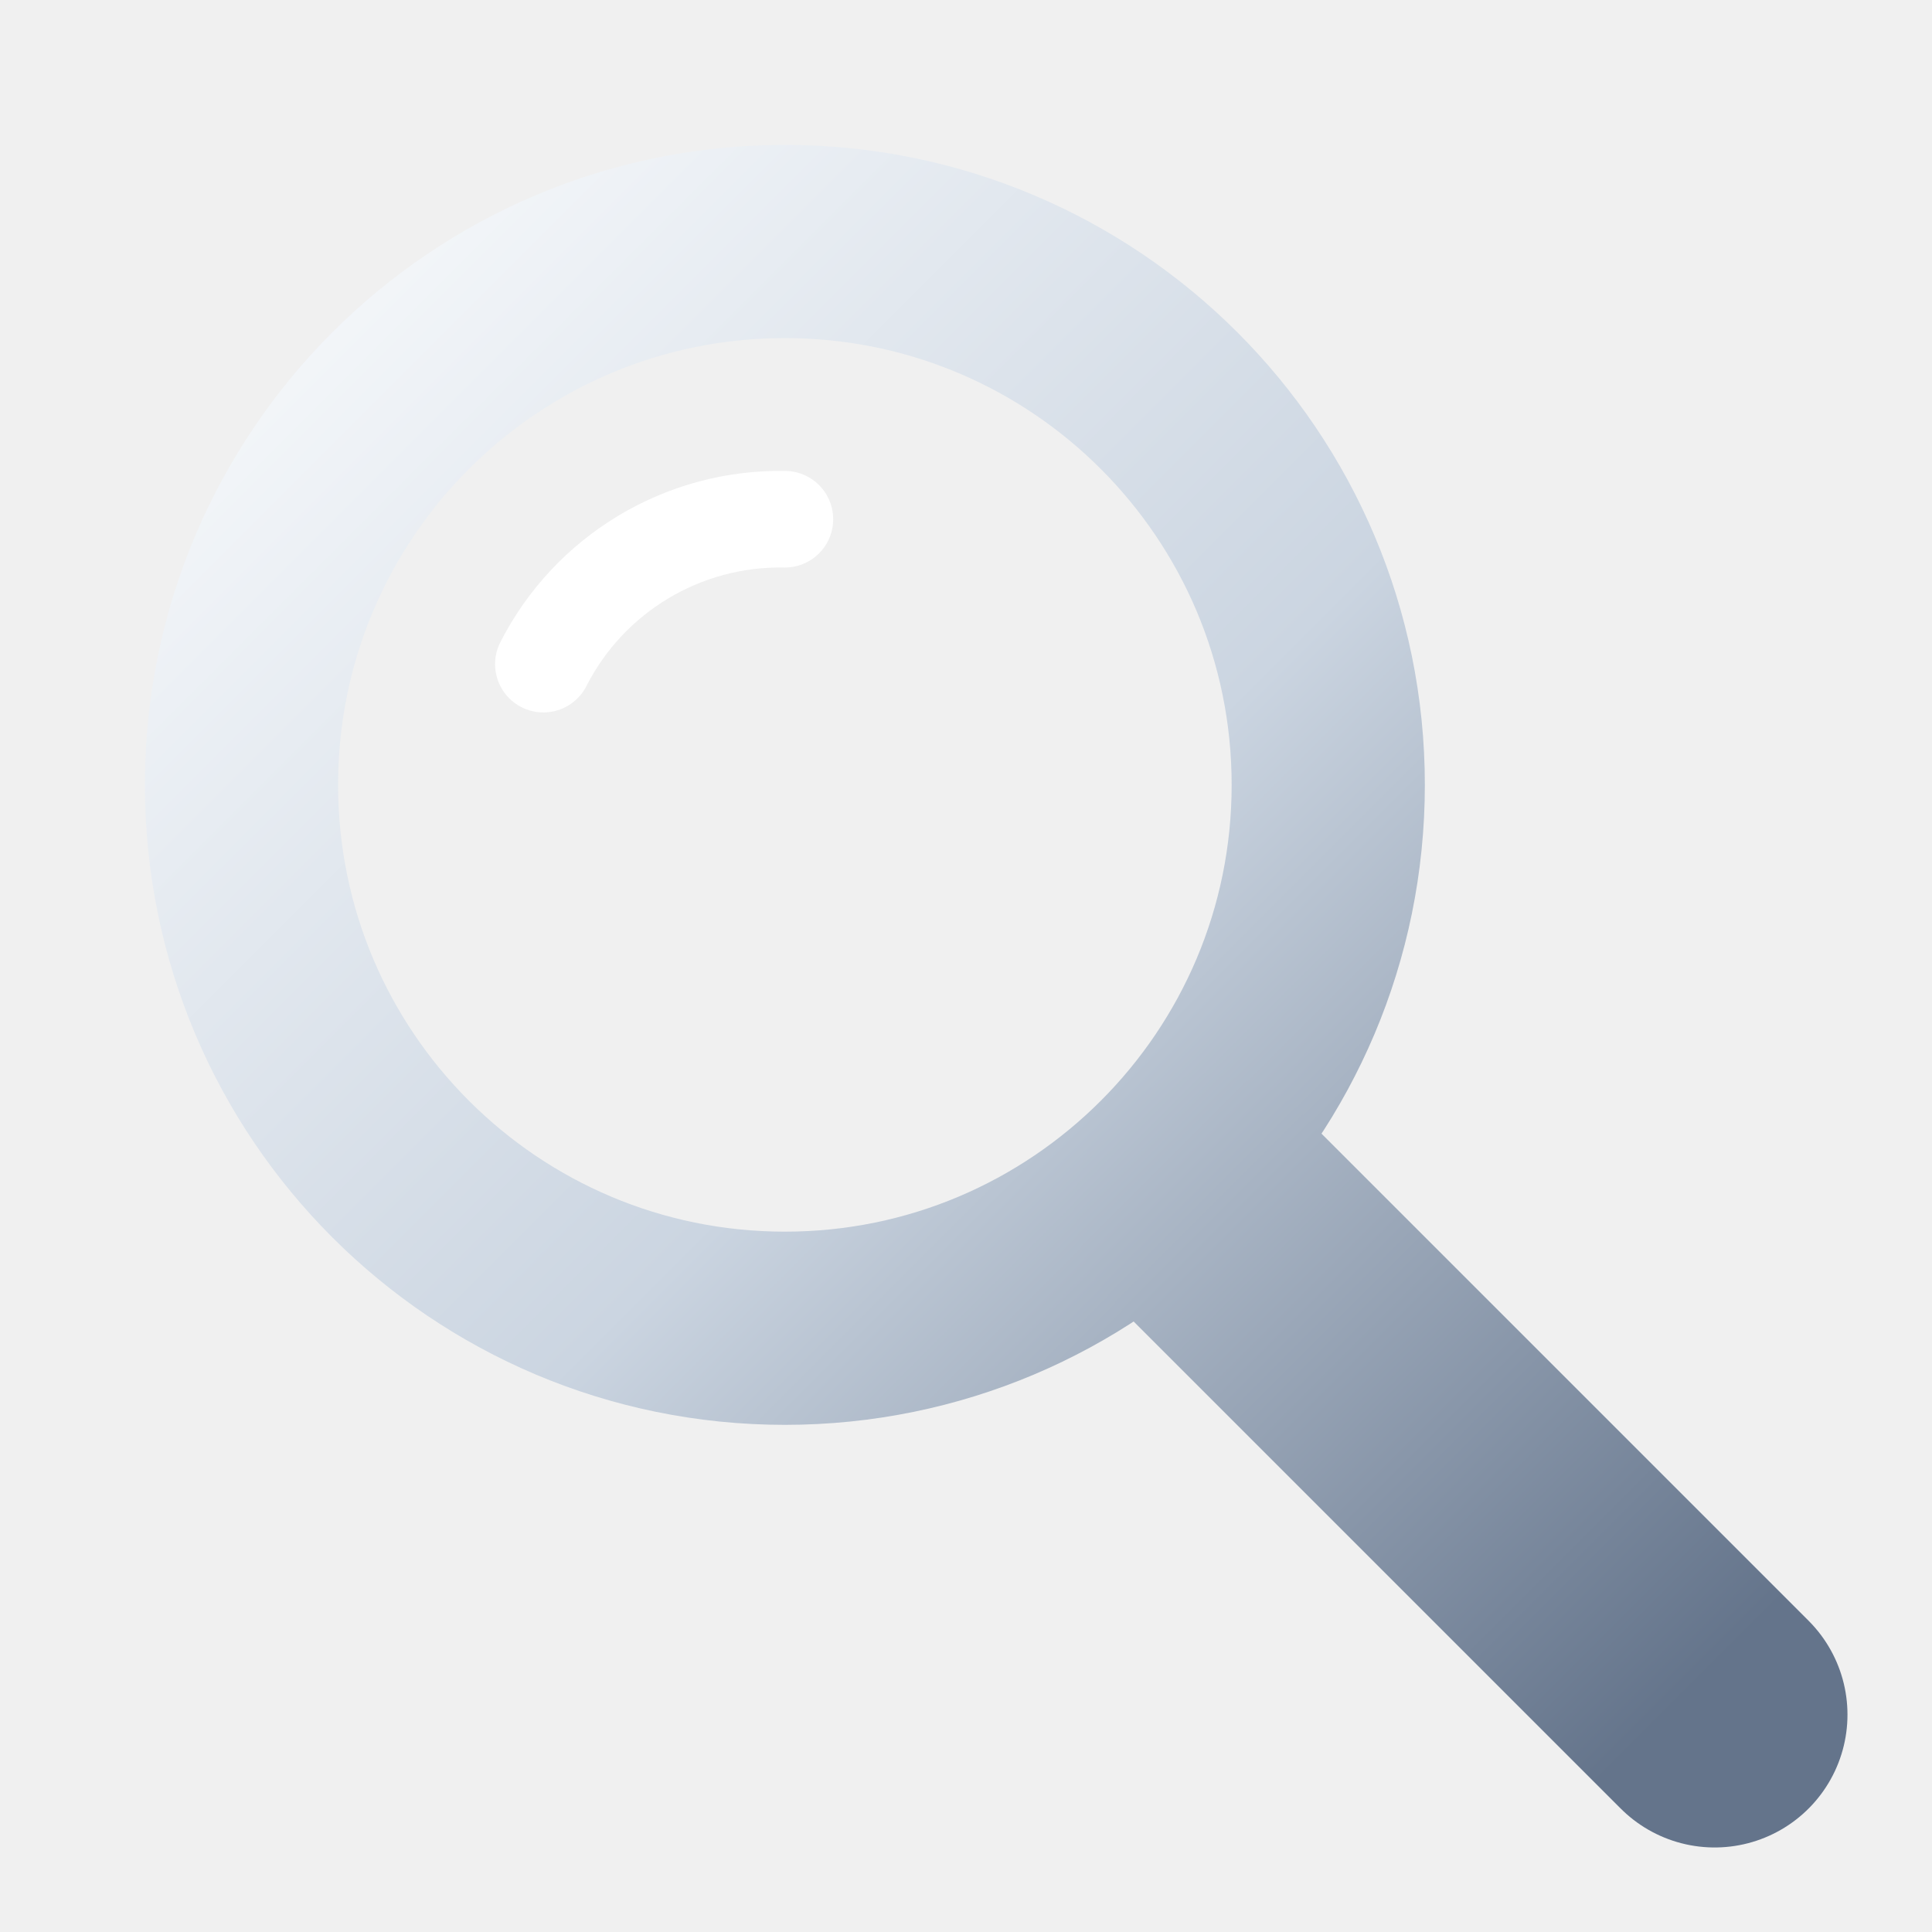
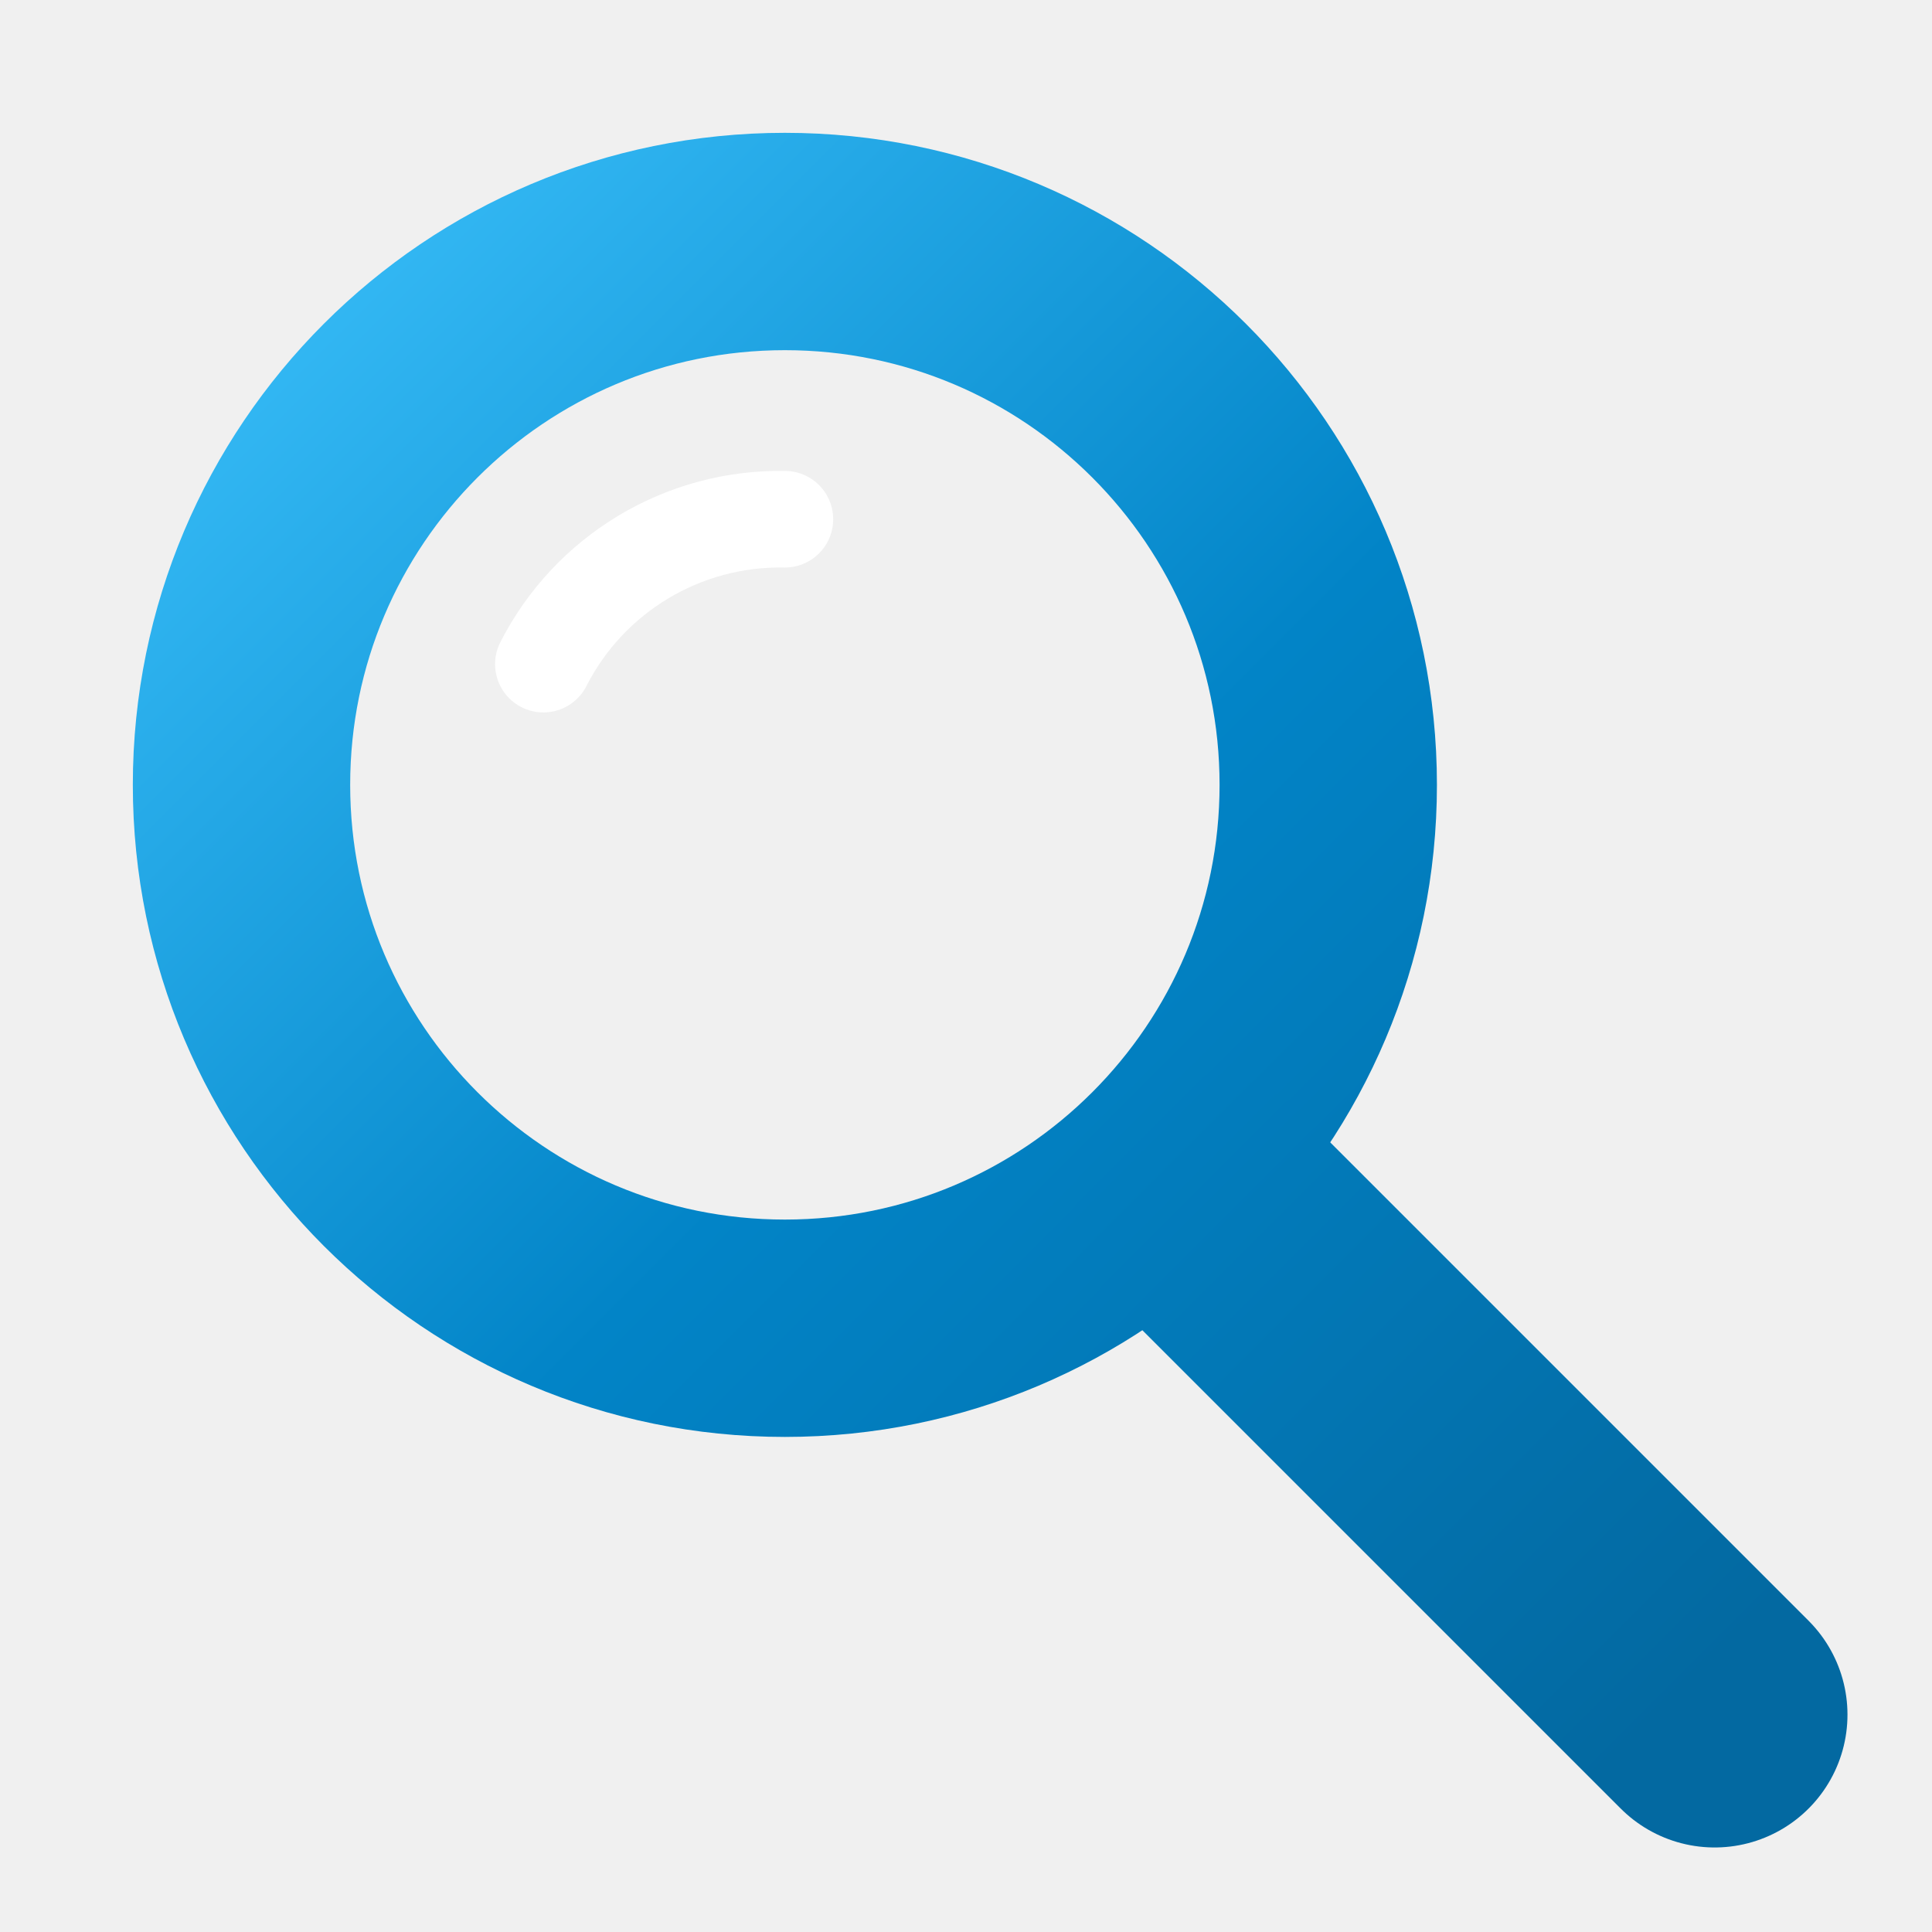
<svg xmlns="http://www.w3.org/2000/svg" width="16" height="16" viewBox="0 0 16 16" fill="none">
  <defs>
    <linearGradient id="cSchGrad" x1="2" y1="2" x2="14" y2="14" gradientUnits="userSpaceOnUse">
-       <stop offset="0%" stop-color="#f8fafc" />
-       <stop offset="50%" stop-color="#cbd5e1" />
-       <stop offset="100%" stop-color="#64748b" />
+       <stop offset="0%" stop-color="#38bdf8" />
+       <stop offset="50%" stop-color="#0284c7" />
+       <stop offset="100%" stop-color="#0369a1" />
    </linearGradient>
  </defs>
-   <circle cx="6.5" cy="6.5" r="4.5" stroke="url(#cSchGrad)" stroke-width="1.6" />
+   <circle cx="6.5" cy="6.5" r="4.5" stroke="url(#cSchGrad)" stroke-width="1.8" />
  <path d="M4.5 5.5A2.2 2.2 0 0 1 6.5 4.3" stroke="#ffffff" stroke-width="0.8" stroke-linecap="round" />
  <line x1="10.0" y1="10.0" x2="14.2" y2="14.2" stroke="url(#cSchGrad)" stroke-width="2.2" stroke-linecap="round" />
</svg>
